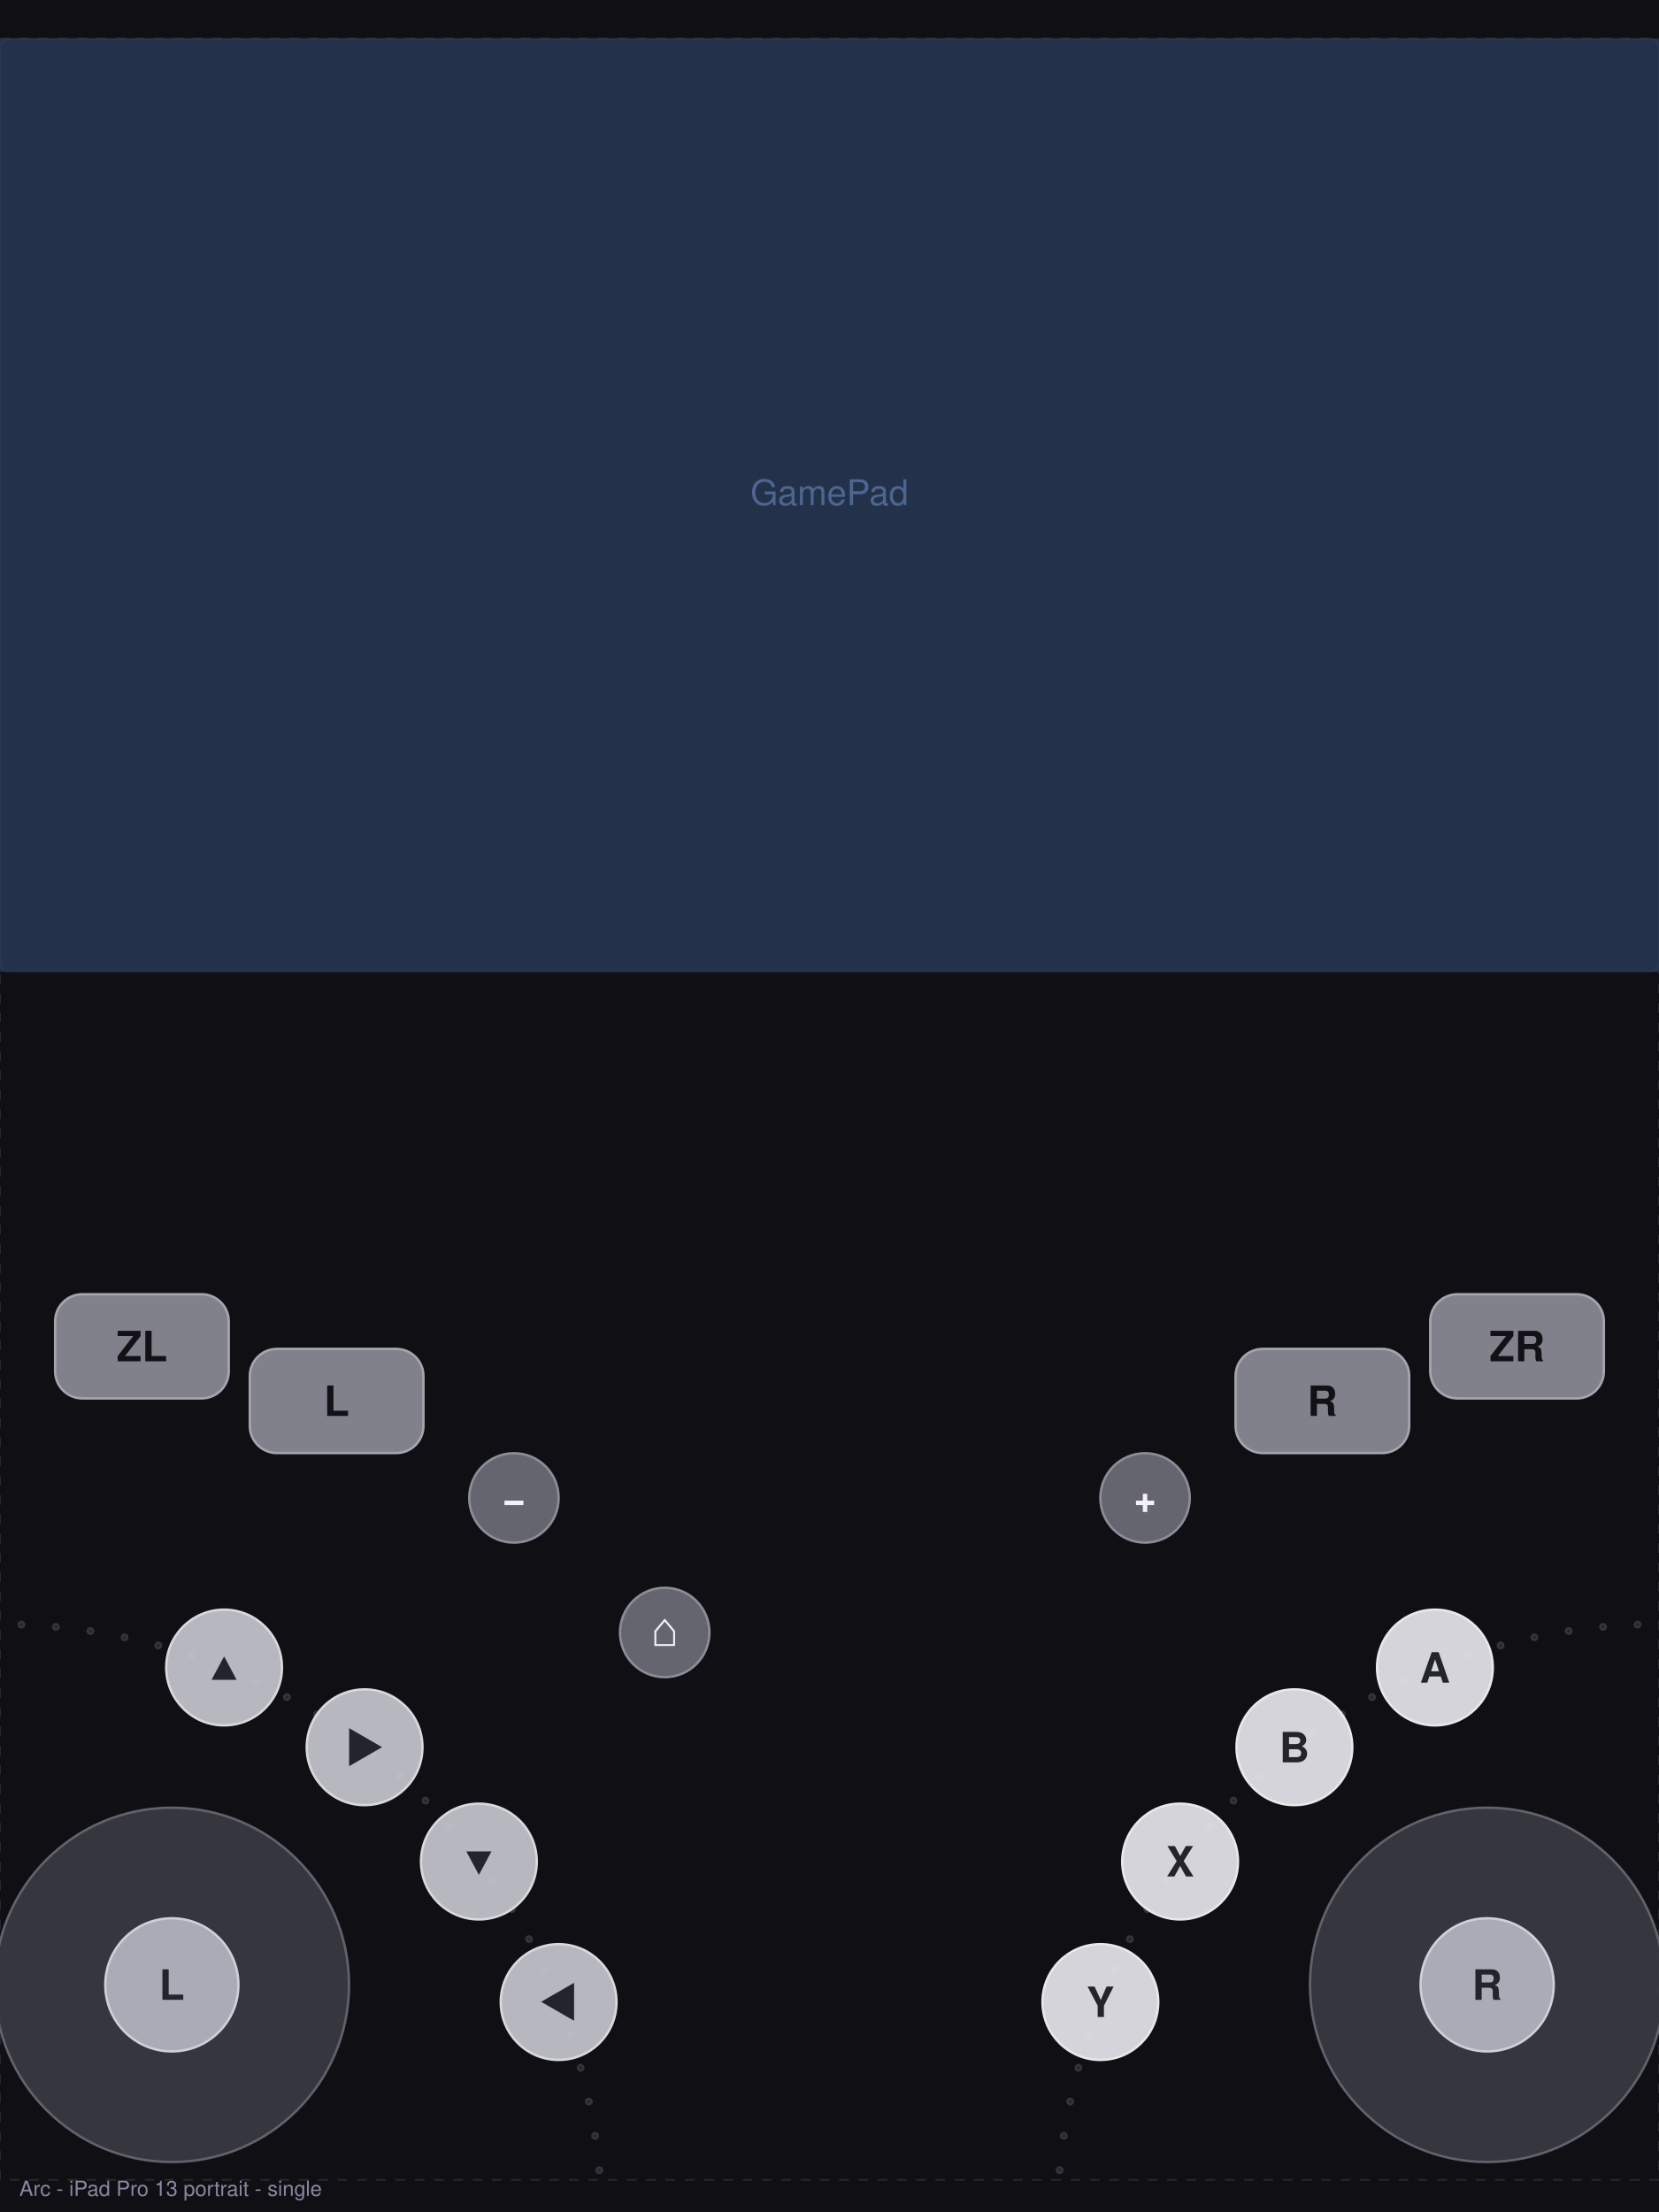
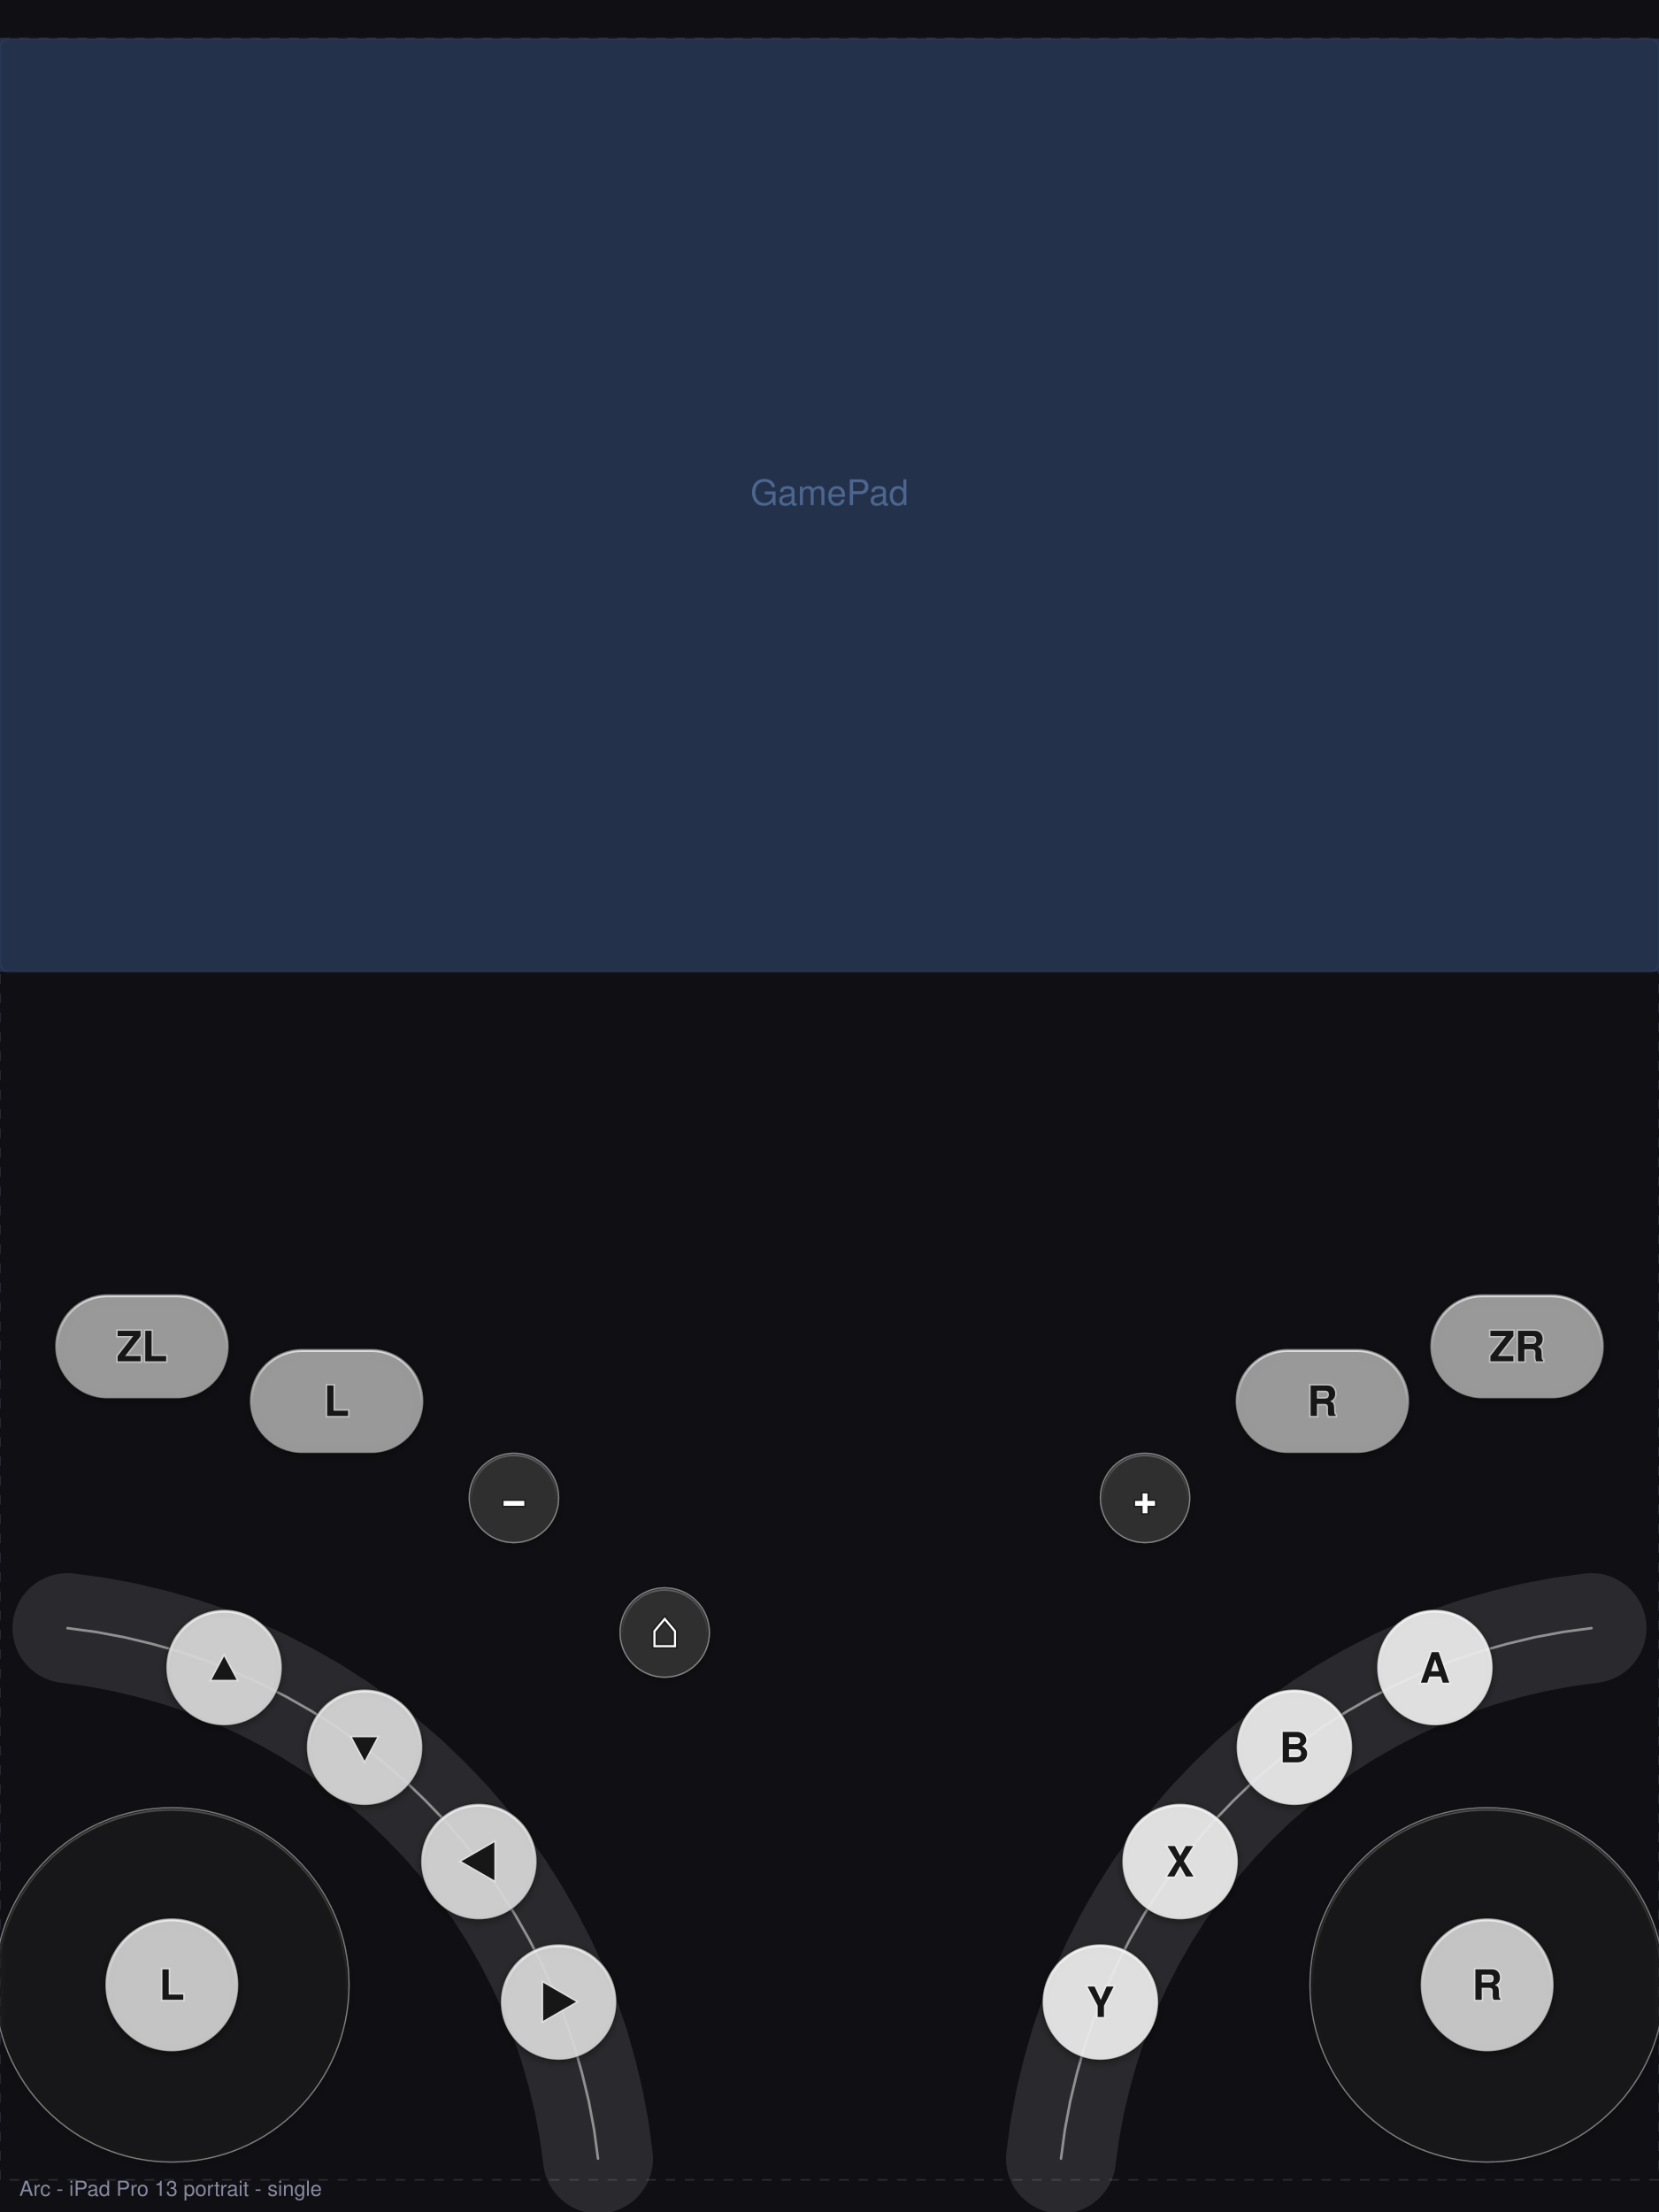
<svg xmlns="http://www.w3.org/2000/svg" width="1032" height="1376" viewBox="0 0 1032.0 1376.0" font-family="-apple-system, Helvetica, sans-serif">
  <rect width="100%" height="100%" fill="#101014" />
  <rect x="0.0" y="24.0" width="1032.0" height="1332.0" fill="none" stroke="#2a2a33" stroke-dasharray="6 6" />
  <rect x="0.0" y="24.0" width="1032.0" height="580.5" fill="#23324a" />
  <text x="516.0" y="314.2" fill="#4d6690" font-size="22" text-anchor="middle">GamePad</text>
+   <defs>
+     <filter id="rs" x="-30%" y="-30%" width="160%" height="170%">
+       <feDropShadow dx="0" dy="1.5" stdDeviation="2.5" flood-color="#000" flood-opacity="0.4" />
+     </filter>
+     <filter id="rsl" x="-30%" y="-30%" width="160%" height="170%">
+       <feDropShadow dx="0" dy="0.5" stdDeviation="1" flood-color="#000" flood-opacity="0.3" />
+     </filter>
+   </defs>
  <rect x="0.0" y="24.0" width="1032.0" height="580.5" rx="6.0" fill="none" stroke="#4d6690" stroke-width="1.5" opacity="0.12" />
-   <circle cx="1018.7" cy="1010.6" r="1.7" fill="#55555f" stroke="#8a8a96" stroke-width="1.5" opacity="0.3" />
-   <circle cx="997.2" cy="1012.0" r="1.7" fill="#55555f" stroke="#8a8a96" stroke-width="1.5" opacity="0.3" />
-   <circle cx="975.8" cy="1014.6" r="1.7" fill="#55555f" stroke="#8a8a96" stroke-width="1.5" opacity="0.3" />
-   <circle cx="954.5" cy="1018.5" r="1.7" fill="#55555f" stroke="#8a8a96" stroke-width="1.5" opacity="0.3" />
-   <circle cx="933.5" cy="1023.6" r="1.7" fill="#55555f" stroke="#8a8a96" stroke-width="1.5" opacity="0.3" />
-   <circle cx="912.9" cy="1029.9" r="1.7" fill="#55555f" stroke="#8a8a96" stroke-width="1.5" opacity="0.3" />
-   <circle cx="892.6" cy="1037.3" r="1.7" fill="#55555f" stroke="#8a8a96" stroke-width="1.5" opacity="0.3" />
-   <circle cx="872.8" cy="1045.9" r="1.7" fill="#55555f" stroke="#8a8a96" stroke-width="1.5" opacity="0.3" />
-   <circle cx="853.5" cy="1055.7" r="1.7" fill="#55555f" stroke="#8a8a96" stroke-width="1.5" opacity="0.3" />
-   <circle cx="834.8" cy="1066.5" r="1.7" fill="#55555f" stroke="#8a8a96" stroke-width="1.5" opacity="0.3" />
-   <circle cx="816.8" cy="1078.4" r="1.7" fill="#55555f" stroke="#8a8a96" stroke-width="1.5" opacity="0.3" />
-   <circle cx="799.5" cy="1091.3" r="1.7" fill="#55555f" stroke="#8a8a96" stroke-width="1.5" opacity="0.3" />
-   <circle cx="783.0" cy="1105.2" r="1.7" fill="#55555f" stroke="#8a8a96" stroke-width="1.5" opacity="0.3" />
-   <circle cx="767.3" cy="1120.1" r="1.7" fill="#55555f" stroke="#8a8a96" stroke-width="1.5" opacity="0.3" />
-   <circle cx="752.4" cy="1135.8" r="1.7" fill="#55555f" stroke="#8a8a96" stroke-width="1.5" opacity="0.3" />
-   <circle cx="738.5" cy="1152.3" r="1.7" fill="#55555f" stroke="#8a8a96" stroke-width="1.5" opacity="0.3" />
-   <circle cx="725.6" cy="1169.6" r="1.7" fill="#55555f" stroke="#8a8a96" stroke-width="1.5" opacity="0.3" />
-   <circle cx="713.7" cy="1187.6" r="1.7" fill="#55555f" stroke="#8a8a96" stroke-width="1.5" opacity="0.3" />
-   <circle cx="702.9" cy="1206.3" r="1.7" fill="#55555f" stroke="#8a8a96" stroke-width="1.5" opacity="0.3" />
-   <circle cx="693.1" cy="1225.6" r="1.7" fill="#55555f" stroke="#8a8a96" stroke-width="1.5" opacity="0.3" />
-   <circle cx="684.5" cy="1245.4" r="1.7" fill="#55555f" stroke="#8a8a96" stroke-width="1.5" opacity="0.3" />
-   <circle cx="677.1" cy="1265.7" r="1.7" fill="#55555f" stroke="#8a8a96" stroke-width="1.5" opacity="0.3" />
-   <circle cx="670.8" cy="1286.3" r="1.7" fill="#55555f" stroke="#8a8a96" stroke-width="1.5" opacity="0.3" />
-   <circle cx="665.7" cy="1307.3" r="1.7" fill="#55555f" stroke="#8a8a96" stroke-width="1.5" opacity="0.3" />
-   <circle cx="661.8" cy="1328.6" r="1.7" fill="#55555f" stroke="#8a8a96" stroke-width="1.5" opacity="0.3" />
-   <circle cx="659.2" cy="1350.0" r="1.7" fill="#55555f" stroke="#8a8a96" stroke-width="1.5" opacity="0.3" />
-   <circle cx="13.3" cy="1010.6" r="1.7" fill="#55555f" stroke="#8a8a96" stroke-width="1.5" opacity="0.3" />
-   <circle cx="34.8" cy="1012.0" r="1.7" fill="#55555f" stroke="#8a8a96" stroke-width="1.5" opacity="0.3" />
-   <circle cx="56.2" cy="1014.6" r="1.7" fill="#55555f" stroke="#8a8a96" stroke-width="1.5" opacity="0.3" />
-   <circle cx="77.5" cy="1018.5" r="1.7" fill="#55555f" stroke="#8a8a96" stroke-width="1.5" opacity="0.3" />
-   <circle cx="98.5" cy="1023.6" r="1.7" fill="#55555f" stroke="#8a8a96" stroke-width="1.5" opacity="0.3" />
-   <circle cx="119.1" cy="1029.9" r="1.7" fill="#55555f" stroke="#8a8a96" stroke-width="1.5" opacity="0.3" />
-   <circle cx="139.4" cy="1037.3" r="1.7" fill="#55555f" stroke="#8a8a96" stroke-width="1.5" opacity="0.3" />
-   <circle cx="159.2" cy="1045.9" r="1.7" fill="#55555f" stroke="#8a8a96" stroke-width="1.5" opacity="0.3" />
-   <circle cx="178.5" cy="1055.7" r="1.7" fill="#55555f" stroke="#8a8a96" stroke-width="1.5" opacity="0.3" />
-   <circle cx="197.2" cy="1066.5" r="1.7" fill="#55555f" stroke="#8a8a96" stroke-width="1.5" opacity="0.3" />
-   <circle cx="215.2" cy="1078.4" r="1.7" fill="#55555f" stroke="#8a8a96" stroke-width="1.5" opacity="0.3" />
-   <circle cx="232.5" cy="1091.3" r="1.7" fill="#55555f" stroke="#8a8a96" stroke-width="1.5" opacity="0.3" />
-   <circle cx="249.0" cy="1105.2" r="1.7" fill="#55555f" stroke="#8a8a96" stroke-width="1.5" opacity="0.3" />
-   <circle cx="264.7" cy="1120.1" r="1.7" fill="#55555f" stroke="#8a8a96" stroke-width="1.5" opacity="0.3" />
-   <circle cx="279.6" cy="1135.8" r="1.7" fill="#55555f" stroke="#8a8a96" stroke-width="1.5" opacity="0.3" />
-   <circle cx="293.5" cy="1152.3" r="1.7" fill="#55555f" stroke="#8a8a96" stroke-width="1.5" opacity="0.3" />
-   <circle cx="306.4" cy="1169.6" r="1.7" fill="#55555f" stroke="#8a8a96" stroke-width="1.5" opacity="0.3" />
-   <circle cx="318.3" cy="1187.6" r="1.7" fill="#55555f" stroke="#8a8a96" stroke-width="1.5" opacity="0.3" />
-   <circle cx="329.1" cy="1206.3" r="1.7" fill="#55555f" stroke="#8a8a96" stroke-width="1.5" opacity="0.3" />
-   <circle cx="338.9" cy="1225.6" r="1.7" fill="#55555f" stroke="#8a8a96" stroke-width="1.5" opacity="0.3" />
-   <circle cx="347.5" cy="1245.4" r="1.7" fill="#55555f" stroke="#8a8a96" stroke-width="1.5" opacity="0.3" />
-   <circle cx="354.9" cy="1265.7" r="1.7" fill="#55555f" stroke="#8a8a96" stroke-width="1.5" opacity="0.3" />
-   <circle cx="361.2" cy="1286.3" r="1.7" fill="#55555f" stroke="#8a8a96" stroke-width="1.5" opacity="0.3" />
-   <circle cx="366.3" cy="1307.3" r="1.7" fill="#55555f" stroke="#8a8a96" stroke-width="1.5" opacity="0.3" />
-   <circle cx="370.2" cy="1328.6" r="1.7" fill="#55555f" stroke="#8a8a96" stroke-width="1.5" opacity="0.3" />
-   <circle cx="372.8" cy="1350.0" r="1.7" fill="#55555f" stroke="#8a8a96" stroke-width="1.5" opacity="0.3" />
-   <circle cx="892.6" cy="1037.3" r="36.0" fill="#e9e9ef" stroke="#ffffff" stroke-width="1.5" opacity="0.9" />
-   <text x="892.6" y="1046.7" fill="#24242c" font-size="26.0" font-weight="600" text-anchor="middle" opacity="1.0">A</text>
-   <circle cx="805.2" cy="1086.9" r="36.0" fill="#e9e9ef" stroke="#ffffff" stroke-width="1.5" opacity="0.9" />
-   <text x="805.2" y="1096.3" fill="#24242c" font-size="26.0" font-weight="600" text-anchor="middle" opacity="1.0">B</text>
-   <circle cx="734.1" cy="1158.0" r="36.0" fill="#e9e9ef" stroke="#ffffff" stroke-width="1.5" opacity="0.9" />
-   <text x="734.1" y="1167.3" fill="#24242c" font-size="26.0" font-weight="600" text-anchor="middle" opacity="1.0">X</text>
-   <circle cx="684.5" cy="1245.4" r="36.0" fill="#e9e9ef" stroke="#ffffff" stroke-width="1.5" opacity="0.9" />
-   <text x="684.5" y="1254.7" fill="#24242c" font-size="26.0" font-weight="600" text-anchor="middle" opacity="1.0">Y</text>
-   <circle cx="925.1" cy="1234.7" r="110.2" fill="#3a3a44" stroke="#6a6a76" stroke-width="1.5" opacity="0.9" />
-   <circle cx="925.1" cy="1234.7" r="41.4" fill="#b8b8c4" stroke="#e0e0ea" stroke-width="1.5" opacity="0.9" />
-   <text x="925.1" y="1244.0" fill="#24242c" font-size="26.0" font-weight="600" text-anchor="middle" opacity="1.0">R</text>
-   <rect x="889.7" y="805.1" width="108.0" height="64.8" rx="16.9" fill="#8d8d99" stroke="#b5b5c0" stroke-width="1.5" opacity="0.9" />
-   <text x="943.7" y="846.8" fill="#111116" font-size="26.0" font-weight="600" text-anchor="middle" opacity="1.0">ZR</text>
-   <rect x="768.6" y="839.1" width="108.0" height="64.8" rx="16.9" fill="#8d8d99" stroke="#b5b5c0" stroke-width="1.5" opacity="0.9" />
-   <text x="822.6" y="880.8" fill="#111116" font-size="26.0" font-weight="600" text-anchor="middle" opacity="1.0">R</text>
-   <circle cx="712.3" cy="931.8" r="27.8" fill="#6e6e7a" stroke="#9a9aa6" stroke-width="1.5" opacity="0.9" />
-   <text x="712.3" y="940.3" fill="#f2f2f6" font-size="23.4" font-weight="600" text-anchor="middle" opacity="1.0">+</text>
-   <circle cx="139.4" cy="1037.3" r="36.0" fill="#c9c9d2" stroke="#ededf3" stroke-width="1.5" opacity="0.9" />
-   <text x="139.4" y="1046.7" fill="#24242c" font-size="26.0" font-weight="600" text-anchor="middle" opacity="1.0">▲</text>
-   <circle cx="226.8" cy="1086.9" r="36.0" fill="#c9c9d2" stroke="#ededf3" stroke-width="1.5" opacity="0.9" />
-   <text x="226.8" y="1096.3" fill="#24242c" font-size="26.0" font-weight="600" text-anchor="middle" opacity="1.0">▶</text>
-   <circle cx="297.9" cy="1158.0" r="36.0" fill="#c9c9d2" stroke="#ededf3" stroke-width="1.5" opacity="0.9" />
-   <text x="297.9" y="1167.3" fill="#24242c" font-size="26.0" font-weight="600" text-anchor="middle" opacity="1.0">▼</text>
-   <circle cx="347.5" cy="1245.4" r="36.0" fill="#c9c9d2" stroke="#ededf3" stroke-width="1.5" opacity="0.9" />
-   <text x="347.5" y="1254.7" fill="#24242c" font-size="26.0" font-weight="600" text-anchor="middle" opacity="1.0">◀</text>
-   <circle cx="106.9" cy="1234.7" r="110.2" fill="#3a3a44" stroke="#6a6a76" stroke-width="1.5" opacity="0.9" />
-   <circle cx="106.9" cy="1234.7" r="41.4" fill="#b8b8c4" stroke="#e0e0ea" stroke-width="1.5" opacity="0.9" />
-   <text x="106.9" y="1244.0" fill="#24242c" font-size="26.0" font-weight="600" text-anchor="middle" opacity="1.0">L</text>
-   <rect x="34.3" y="805.1" width="108.0" height="64.8" rx="16.9" fill="#8d8d99" stroke="#b5b5c0" stroke-width="1.5" opacity="0.9" />
-   <text x="88.3" y="846.8" fill="#111116" font-size="26.0" font-weight="600" text-anchor="middle" opacity="1.0">ZL</text>
-   <rect x="155.4" y="839.1" width="108.0" height="64.8" rx="16.9" fill="#8d8d99" stroke="#b5b5c0" stroke-width="1.5" opacity="0.9" />
-   <text x="209.4" y="880.8" fill="#111116" font-size="26.0" font-weight="600" text-anchor="middle" opacity="1.0">L</text>
-   <circle cx="319.7" cy="931.8" r="27.8" fill="#6e6e7a" stroke="#9a9aa6" stroke-width="1.5" opacity="0.9" />
-   <text x="319.7" y="940.3" fill="#f2f2f6" font-size="23.4" font-weight="600" text-anchor="middle" opacity="1.0">−</text>
-   <circle cx="413.5" cy="1015.5" r="27.8" fill="#6e6e7a" stroke="#9a9aa6" stroke-width="1.5" opacity="0.9" />
-   <text x="413.5" y="1023.9" fill="#f2f2f6" font-size="23.4" font-weight="600" text-anchor="middle" opacity="1.0">⌂</text>
+   <polyline points="990.0,1012.8 972.2,1015.2 954.5,1018.5 937.0,1022.7 919.7,1027.6 902.7,1033.4 885.9,1040.1 869.5,1047.5 853.5,1055.7 837.9,1064.6 822.7,1074.3 808.1,1084.8 793.9,1095.9 780.3,1107.6 767.3,1120.1 754.8,1133.1 743.1,1146.7 732.0,1160.9 721.5,1175.5 711.8,1190.7 702.9,1206.3 694.7,1222.3 687.3,1238.7 680.6,1255.5 674.8,1272.5 669.9,1289.8 665.7,1307.3 662.4,1325.0 660.0,1342.8" fill="none" stroke="rgb(255,255,255)" stroke-opacity="0.11" stroke-width="68.4" stroke-linecap="round" stroke-linejoin="round" />
+   <polyline points="990.0,1012.8 972.2,1015.2 954.5,1018.5 937.0,1022.7 919.7,1027.6 902.7,1033.4 885.9,1040.1 869.5,1047.5 853.5,1055.7 837.9,1064.6 822.7,1074.3 808.1,1084.8 793.9,1095.9 780.3,1107.6 767.3,1120.1 754.8,1133.1 743.1,1146.7 732.0,1160.9 721.5,1175.5 711.8,1190.7 702.9,1206.3 694.7,1222.3 687.3,1238.7 680.6,1255.5 674.8,1272.5 669.9,1289.8 665.7,1307.3 662.4,1325.0 660.0,1342.8" fill="none" stroke="rgb(255,255,255)" stroke-opacity="0.48" stroke-width="1.6" stroke-linecap="round" stroke-linejoin="round" />
+   <polyline points="42.0,1012.8 59.8,1015.2 77.5,1018.5 95.0,1022.7 112.3,1027.6 129.3,1033.4 146.1,1040.1 162.5,1047.5 178.5,1055.7 194.1,1064.6 209.3,1074.3 223.9,1084.8 238.1,1095.9 251.7,1107.6 264.7,1120.1 277.2,1133.1 288.9,1146.7 300.0,1160.9 310.5,1175.5 320.2,1190.7 329.1,1206.3 337.3,1222.3 344.7,1238.7 351.4,1255.5 357.2,1272.5 362.1,1289.8 366.3,1307.3 369.6,1325.0 372.0,1342.8" fill="none" stroke="rgb(255,255,255)" stroke-opacity="0.11" stroke-width="68.4" stroke-linecap="round" stroke-linejoin="round" />
+   <polyline points="42.0,1012.8 59.8,1015.2 77.5,1018.5 95.0,1022.7 112.3,1027.6 129.3,1033.4 146.1,1040.1 162.5,1047.5 178.5,1055.7 194.1,1064.6 209.3,1074.3 223.9,1084.8 238.1,1095.9 251.7,1107.6 264.7,1120.1 277.2,1133.1 288.9,1146.7 300.0,1160.9 310.5,1175.5 320.2,1190.7 329.1,1206.3 337.3,1222.3 344.7,1238.7 351.4,1255.5 357.2,1272.5 362.1,1289.8 366.3,1307.3 369.6,1325.0 372.0,1342.8" fill="none" stroke="rgb(255,255,255)" stroke-opacity="0.48" stroke-width="1.6" stroke-linecap="round" stroke-linejoin="round" />
+   <g opacity="1.00">
+     <circle cx="892.6" cy="1037.3" r="36.0" fill="rgb(240,240,240)" fill-opacity="0.90" stroke="rgb(0,0,0)" stroke-opacity="0.30" stroke-width="0.8" filter="url(#rs)" />
+     <linearGradient id="g8925_10373_72" x1="0" y1="0" x2="0" y2="1">
+       <stop offset="0" stop-color="rgb(255,255,255)" stop-opacity="0.65" />
+       <stop offset="0.55" stop-color="rgb(255,255,255)" stop-opacity="0" />
+     </linearGradient>
+     <circle cx="892.6" cy="1037.3" r="34.6" fill="none" stroke="url(#g8925_10373_72)" stroke-width="1" />
+     <text x="892.6" y="1046.7" fill="rgb(23,23,23)" font-size="26.0" font-weight="600" text-anchor="middle" stroke="#ffffff" stroke-opacity="0.35" stroke-width="2" paint-order="stroke">A</text>
+   </g>
+   <g opacity="1.00">
+     <circle cx="805.2" cy="1086.9" r="36.0" fill="rgb(240,240,240)" fill-opacity="0.90" stroke="rgb(0,0,0)" stroke-opacity="0.30" stroke-width="0.8" filter="url(#rs)" />
+     <linearGradient id="g8051_10869_72" x1="0" y1="0" x2="0" y2="1">
+       <stop offset="0" stop-color="rgb(255,255,255)" stop-opacity="0.65" />
+       <stop offset="0.55" stop-color="rgb(255,255,255)" stop-opacity="0" />
+     </linearGradient>
+     <circle cx="805.2" cy="1086.9" r="34.6" fill="none" stroke="url(#g8051_10869_72)" stroke-width="1" />
+     <text x="805.2" y="1096.3" fill="rgb(23,23,23)" font-size="26.0" font-weight="600" text-anchor="middle" stroke="#ffffff" stroke-opacity="0.35" stroke-width="2" paint-order="stroke">B</text>
+   </g>
+   <g opacity="1.00">
+     <circle cx="734.1" cy="1158.0" r="36.0" fill="rgb(240,240,240)" fill-opacity="0.90" stroke="rgb(0,0,0)" stroke-opacity="0.30" stroke-width="0.8" filter="url(#rs)" />
+     <linearGradient id="g7341_11579_72" x1="0" y1="0" x2="0" y2="1">
+       <stop offset="0" stop-color="rgb(255,255,255)" stop-opacity="0.65" />
+       <stop offset="0.55" stop-color="rgb(255,255,255)" stop-opacity="0" />
+     </linearGradient>
+     <circle cx="734.1" cy="1158.0" r="34.6" fill="none" stroke="url(#g7341_11579_72)" stroke-width="1" />
+     <text x="734.1" y="1167.3" fill="rgb(23,23,23)" font-size="26.0" font-weight="600" text-anchor="middle" stroke="#ffffff" stroke-opacity="0.35" stroke-width="2" paint-order="stroke">X</text>
+   </g>
+   <g opacity="1.00">
+     <circle cx="684.5" cy="1245.4" r="36.0" fill="rgb(240,240,240)" fill-opacity="0.90" stroke="rgb(0,0,0)" stroke-opacity="0.30" stroke-width="0.8" filter="url(#rs)" />
+     <linearGradient id="g6845_12453_72" x1="0" y1="0" x2="0" y2="1">
+       <stop offset="0" stop-color="rgb(255,255,255)" stop-opacity="0.65" />
+       <stop offset="0.55" stop-color="rgb(255,255,255)" stop-opacity="0" />
+     </linearGradient>
+     <circle cx="684.5" cy="1245.4" r="34.6" fill="none" stroke="url(#g6845_12453_72)" stroke-width="1" />
+     <text x="684.5" y="1254.7" fill="rgb(23,23,23)" font-size="26.0" font-weight="600" text-anchor="middle" stroke="#ffffff" stroke-opacity="0.35" stroke-width="2" paint-order="stroke">Y</text>
+   </g>
+   <g opacity="1.00">
+     <circle cx="925.1" cy="1234.7" r="110.2" fill="rgb(26,26,26)" fill-opacity="0.50" stroke="rgb(255,255,255)" stroke-opacity="0.42" stroke-width="0.8" filter="url(#rs)" />
+     <linearGradient id="g9250_12346_220" x1="0" y1="0" x2="0" y2="1">
+       <stop offset="0" stop-color="rgb(255,255,255)" stop-opacity="0.22" />
+       <stop offset="0.55" stop-color="rgb(255,255,255)" stop-opacity="0" />
+     </linearGradient>
+     <circle cx="925.1" cy="1234.7" r="108.8" fill="none" stroke="url(#g9250_12346_220)" stroke-width="1" />
+   </g>
+   <g opacity="1.00">
+     <circle cx="925.1" cy="1234.7" r="41.4" fill="rgb(204,204,204)" fill-opacity="0.94" stroke="rgb(0,0,0)" stroke-opacity="0.30" stroke-width="0.8" filter="url(#rs)" />
+     <linearGradient id="g9250_12346_82" x1="0" y1="0" x2="0" y2="1">
+       <stop offset="0" stop-color="rgb(255,255,255)" stop-opacity="0.65" />
+       <stop offset="0.55" stop-color="rgb(255,255,255)" stop-opacity="0" />
+     </linearGradient>
+     <circle cx="925.1" cy="1234.7" r="40.0" fill="none" stroke="url(#g9250_12346_82)" stroke-width="1" />
+     <text x="925.1" y="1244.0" fill="rgb(23,23,23)" font-size="26.0" font-weight="600" text-anchor="middle" stroke="#ffffff" stroke-opacity="0.35" stroke-width="2" paint-order="stroke">R</text>
+   </g>
+   <g opacity="1.00">
+     <rect x="889.7" y="805.1" width="108.0" height="64.8" rx="32.4" fill="rgb(168,168,168)" fill-opacity="0.88" stroke="rgb(0,0,0)" stroke-opacity="0.30" stroke-width="0.8" filter="url(#rs)" />
+     <linearGradient id="g9436_8374_108" x1="0" y1="0" x2="0" y2="1">
+       <stop offset="0" stop-color="rgb(255,255,255)" stop-opacity="0.65" />
+       <stop offset="0.55" stop-color="rgb(255,255,255)" stop-opacity="0" />
+     </linearGradient>
+     <rect x="891.1" y="806.5" width="105.2" height="62.0" rx="31.0" fill="none" stroke="url(#g9436_8374_108)" stroke-width="1" />
+     <text x="943.7" y="846.8" fill="rgb(23,23,23)" font-size="26.0" font-weight="600" text-anchor="middle" stroke="#ffffff" stroke-opacity="0.35" stroke-width="2" paint-order="stroke">ZR</text>
+   </g>
+   <g opacity="1.00">
+     <rect x="768.6" y="839.1" width="108.0" height="64.8" rx="32.4" fill="rgb(168,168,168)" fill-opacity="0.88" stroke="rgb(0,0,0)" stroke-opacity="0.30" stroke-width="0.8" filter="url(#rs)" />
+     <linearGradient id="g8226_8714_108" x1="0" y1="0" x2="0" y2="1">
+       <stop offset="0" stop-color="rgb(255,255,255)" stop-opacity="0.65" />
+       <stop offset="0.55" stop-color="rgb(255,255,255)" stop-opacity="0" />
+     </linearGradient>
+     <rect x="770.0" y="840.5" width="105.2" height="62.0" rx="31.0" fill="none" stroke="url(#g8226_8714_108)" stroke-width="1" />
+     <text x="822.6" y="880.8" fill="rgb(23,23,23)" font-size="26.0" font-weight="600" text-anchor="middle" stroke="#ffffff" stroke-opacity="0.35" stroke-width="2" paint-order="stroke">R</text>
+   </g>
+   <g opacity="1.00">
+     <circle cx="712.3" cy="931.8" r="27.8" fill="rgb(51,51,51)" fill-opacity="0.88" stroke="rgb(255,255,255)" stroke-opacity="0.42" stroke-width="0.8" filter="url(#rs)" />
+     <linearGradient id="g7123_9318_55" x1="0" y1="0" x2="0" y2="1">
+       <stop offset="0" stop-color="rgb(255,255,255)" stop-opacity="0.22" />
+       <stop offset="0.55" stop-color="rgb(255,255,255)" stop-opacity="0" />
+     </linearGradient>
+     <circle cx="712.3" cy="931.8" r="26.4" fill="none" stroke="url(#g7123_9318_55)" stroke-width="1" />
+     <text x="712.3" y="941.1" fill="rgb(255,255,255)" font-size="25.6" font-weight="600" text-anchor="middle" stroke="#000000" stroke-opacity="0.35" stroke-width="2" paint-order="stroke">+</text>
+   </g>
+   <g opacity="1.00">
+     <circle cx="139.4" cy="1037.3" r="36.0" fill="rgb(217,217,217)" fill-opacity="0.90" stroke="rgb(0,0,0)" stroke-opacity="0.30" stroke-width="0.8" filter="url(#rs)" />
+     <linearGradient id="g1394_10373_72" x1="0" y1="0" x2="0" y2="1">
+       <stop offset="0" stop-color="rgb(255,255,255)" stop-opacity="0.65" />
+       <stop offset="0.55" stop-color="rgb(255,255,255)" stop-opacity="0" />
+     </linearGradient>
+     <circle cx="139.4" cy="1037.3" r="34.6" fill="none" stroke="url(#g1394_10373_72)" stroke-width="1" />
+     <text x="139.4" y="1046.7" fill="rgb(23,23,23)" font-size="26.0" font-weight="600" text-anchor="middle" stroke="#ffffff" stroke-opacity="0.35" stroke-width="2" paint-order="stroke">▲</text>
+   </g>
+   <g opacity="1.00">
+     <circle cx="226.8" cy="1086.9" r="36.0" fill="rgb(217,217,217)" fill-opacity="0.90" stroke="rgb(0,0,0)" stroke-opacity="0.30" stroke-width="0.8" filter="url(#rs)" />
+     <linearGradient id="g2268_10869_72" x1="0" y1="0" x2="0" y2="1">
+       <stop offset="0" stop-color="rgb(255,255,255)" stop-opacity="0.65" />
+       <stop offset="0.55" stop-color="rgb(255,255,255)" stop-opacity="0" />
+     </linearGradient>
+     <circle cx="226.8" cy="1086.9" r="34.6" fill="none" stroke="url(#g2268_10869_72)" stroke-width="1" />
+     <text x="226.8" y="1096.3" fill="rgb(23,23,23)" font-size="26.0" font-weight="600" text-anchor="middle" stroke="#ffffff" stroke-opacity="0.35" stroke-width="2" paint-order="stroke">▼</text>
+   </g>
+   <g opacity="1.00">
+     <circle cx="297.9" cy="1158.0" r="36.0" fill="rgb(217,217,217)" fill-opacity="0.90" stroke="rgb(0,0,0)" stroke-opacity="0.30" stroke-width="0.8" filter="url(#rs)" />
+     <linearGradient id="g2978_11579_72" x1="0" y1="0" x2="0" y2="1">
+       <stop offset="0" stop-color="rgb(255,255,255)" stop-opacity="0.65" />
+       <stop offset="0.55" stop-color="rgb(255,255,255)" stop-opacity="0" />
+     </linearGradient>
+     <circle cx="297.9" cy="1158.0" r="34.6" fill="none" stroke="url(#g2978_11579_72)" stroke-width="1" />
+     <text x="297.9" y="1167.3" fill="rgb(23,23,23)" font-size="26.0" font-weight="600" text-anchor="middle" stroke="#ffffff" stroke-opacity="0.35" stroke-width="2" paint-order="stroke">◀</text>
+   </g>
+   <g opacity="1.00">
+     <circle cx="347.5" cy="1245.4" r="36.0" fill="rgb(217,217,217)" fill-opacity="0.90" stroke="rgb(0,0,0)" stroke-opacity="0.30" stroke-width="0.8" filter="url(#rs)" />
+     <linearGradient id="g3474_12453_72" x1="0" y1="0" x2="0" y2="1">
+       <stop offset="0" stop-color="rgb(255,255,255)" stop-opacity="0.65" />
+       <stop offset="0.55" stop-color="rgb(255,255,255)" stop-opacity="0" />
+     </linearGradient>
+     <circle cx="347.5" cy="1245.4" r="34.6" fill="none" stroke="url(#g3474_12453_72)" stroke-width="1" />
+     <text x="347.5" y="1254.7" fill="rgb(23,23,23)" font-size="26.0" font-weight="600" text-anchor="middle" stroke="#ffffff" stroke-opacity="0.35" stroke-width="2" paint-order="stroke">▶</text>
+   </g>
+   <g opacity="1.00">
+     <circle cx="106.9" cy="1234.7" r="110.2" fill="rgb(26,26,26)" fill-opacity="0.50" stroke="rgb(255,255,255)" stroke-opacity="0.42" stroke-width="0.8" filter="url(#rs)" />
+     <linearGradient id="g1069_12346_220" x1="0" y1="0" x2="0" y2="1">
+       <stop offset="0" stop-color="rgb(255,255,255)" stop-opacity="0.22" />
+       <stop offset="0.55" stop-color="rgb(255,255,255)" stop-opacity="0" />
+     </linearGradient>
+     <circle cx="106.9" cy="1234.7" r="108.8" fill="none" stroke="url(#g1069_12346_220)" stroke-width="1" />
+   </g>
+   <g opacity="1.00">
+     <circle cx="106.9" cy="1234.7" r="41.4" fill="rgb(204,204,204)" fill-opacity="0.94" stroke="rgb(0,0,0)" stroke-opacity="0.30" stroke-width="0.8" filter="url(#rs)" />
+     <linearGradient id="g1069_12346_82" x1="0" y1="0" x2="0" y2="1">
+       <stop offset="0" stop-color="rgb(255,255,255)" stop-opacity="0.65" />
+       <stop offset="0.55" stop-color="rgb(255,255,255)" stop-opacity="0" />
+     </linearGradient>
+     <circle cx="106.9" cy="1234.7" r="40.0" fill="none" stroke="url(#g1069_12346_82)" stroke-width="1" />
+     <text x="106.9" y="1244.0" fill="rgb(23,23,23)" font-size="26.0" font-weight="600" text-anchor="middle" stroke="#ffffff" stroke-opacity="0.35" stroke-width="2" paint-order="stroke">L</text>
+   </g>
+   <g opacity="1.00">
+     <rect x="34.3" y="805.1" width="108.0" height="64.8" rx="32.4" fill="rgb(168,168,168)" fill-opacity="0.88" stroke="rgb(0,0,0)" stroke-opacity="0.30" stroke-width="0.8" filter="url(#rs)" />
+     <linearGradient id="g883_8374_108" x1="0" y1="0" x2="0" y2="1">
+       <stop offset="0" stop-color="rgb(255,255,255)" stop-opacity="0.65" />
+       <stop offset="0.55" stop-color="rgb(255,255,255)" stop-opacity="0" />
+     </linearGradient>
+     <rect x="35.7" y="806.5" width="105.2" height="62.0" rx="31.0" fill="none" stroke="url(#g883_8374_108)" stroke-width="1" />
+     <text x="88.3" y="846.8" fill="rgb(23,23,23)" font-size="26.0" font-weight="600" text-anchor="middle" stroke="#ffffff" stroke-opacity="0.35" stroke-width="2" paint-order="stroke">ZL</text>
+   </g>
+   <g opacity="1.00">
+     <rect x="155.4" y="839.1" width="108.0" height="64.8" rx="32.4" fill="rgb(168,168,168)" fill-opacity="0.88" stroke="rgb(0,0,0)" stroke-opacity="0.30" stroke-width="0.8" filter="url(#rs)" />
+     <linearGradient id="g2093_8714_108" x1="0" y1="0" x2="0" y2="1">
+       <stop offset="0" stop-color="rgb(255,255,255)" stop-opacity="0.65" />
+       <stop offset="0.55" stop-color="rgb(255,255,255)" stop-opacity="0" />
+     </linearGradient>
+     <rect x="156.8" y="840.5" width="105.2" height="62.0" rx="31.0" fill="none" stroke="url(#g2093_8714_108)" stroke-width="1" />
+     <text x="209.4" y="880.8" fill="rgb(23,23,23)" font-size="26.0" font-weight="600" text-anchor="middle" stroke="#ffffff" stroke-opacity="0.35" stroke-width="2" paint-order="stroke">L</text>
+   </g>
+   <g opacity="1.00">
+     <circle cx="319.7" cy="931.8" r="27.8" fill="rgb(51,51,51)" fill-opacity="0.88" stroke="rgb(255,255,255)" stroke-opacity="0.42" stroke-width="0.8" filter="url(#rs)" />
+     <linearGradient id="g3196_9318_55" x1="0" y1="0" x2="0" y2="1">
+       <stop offset="0" stop-color="rgb(255,255,255)" stop-opacity="0.22" />
+       <stop offset="0.55" stop-color="rgb(255,255,255)" stop-opacity="0" />
+     </linearGradient>
+     <circle cx="319.7" cy="931.8" r="26.4" fill="none" stroke="url(#g3196_9318_55)" stroke-width="1" />
+     <text x="319.7" y="941.1" fill="rgb(255,255,255)" font-size="25.6" font-weight="600" text-anchor="middle" stroke="#000000" stroke-opacity="0.35" stroke-width="2" paint-order="stroke">−</text>
+   </g>
+   <g opacity="1.00">
+     <circle cx="413.5" cy="1015.5" r="27.8" fill="rgb(51,51,51)" fill-opacity="0.88" stroke="rgb(255,255,255)" stroke-opacity="0.42" stroke-width="0.8" filter="url(#rs)" />
+     <linearGradient id="g4135_10155_55" x1="0" y1="0" x2="0" y2="1">
+       <stop offset="0" stop-color="rgb(255,255,255)" stop-opacity="0.22" />
+       <stop offset="0.55" stop-color="rgb(255,255,255)" stop-opacity="0" />
+     </linearGradient>
+     <circle cx="413.5" cy="1015.5" r="26.4" fill="none" stroke="url(#g4135_10155_55)" stroke-width="1" />
+     <text x="413.5" y="1024.7" fill="rgb(255,255,255)" font-size="25.6" font-weight="600" text-anchor="middle" stroke="#000000" stroke-opacity="0.35" stroke-width="2" paint-order="stroke">⌂</text>
+   </g>
  <text x="12" y="1366.0" fill="#8888a0" font-size="13">Arc - iPad Pro 13 portrait - single</text>
</svg>
